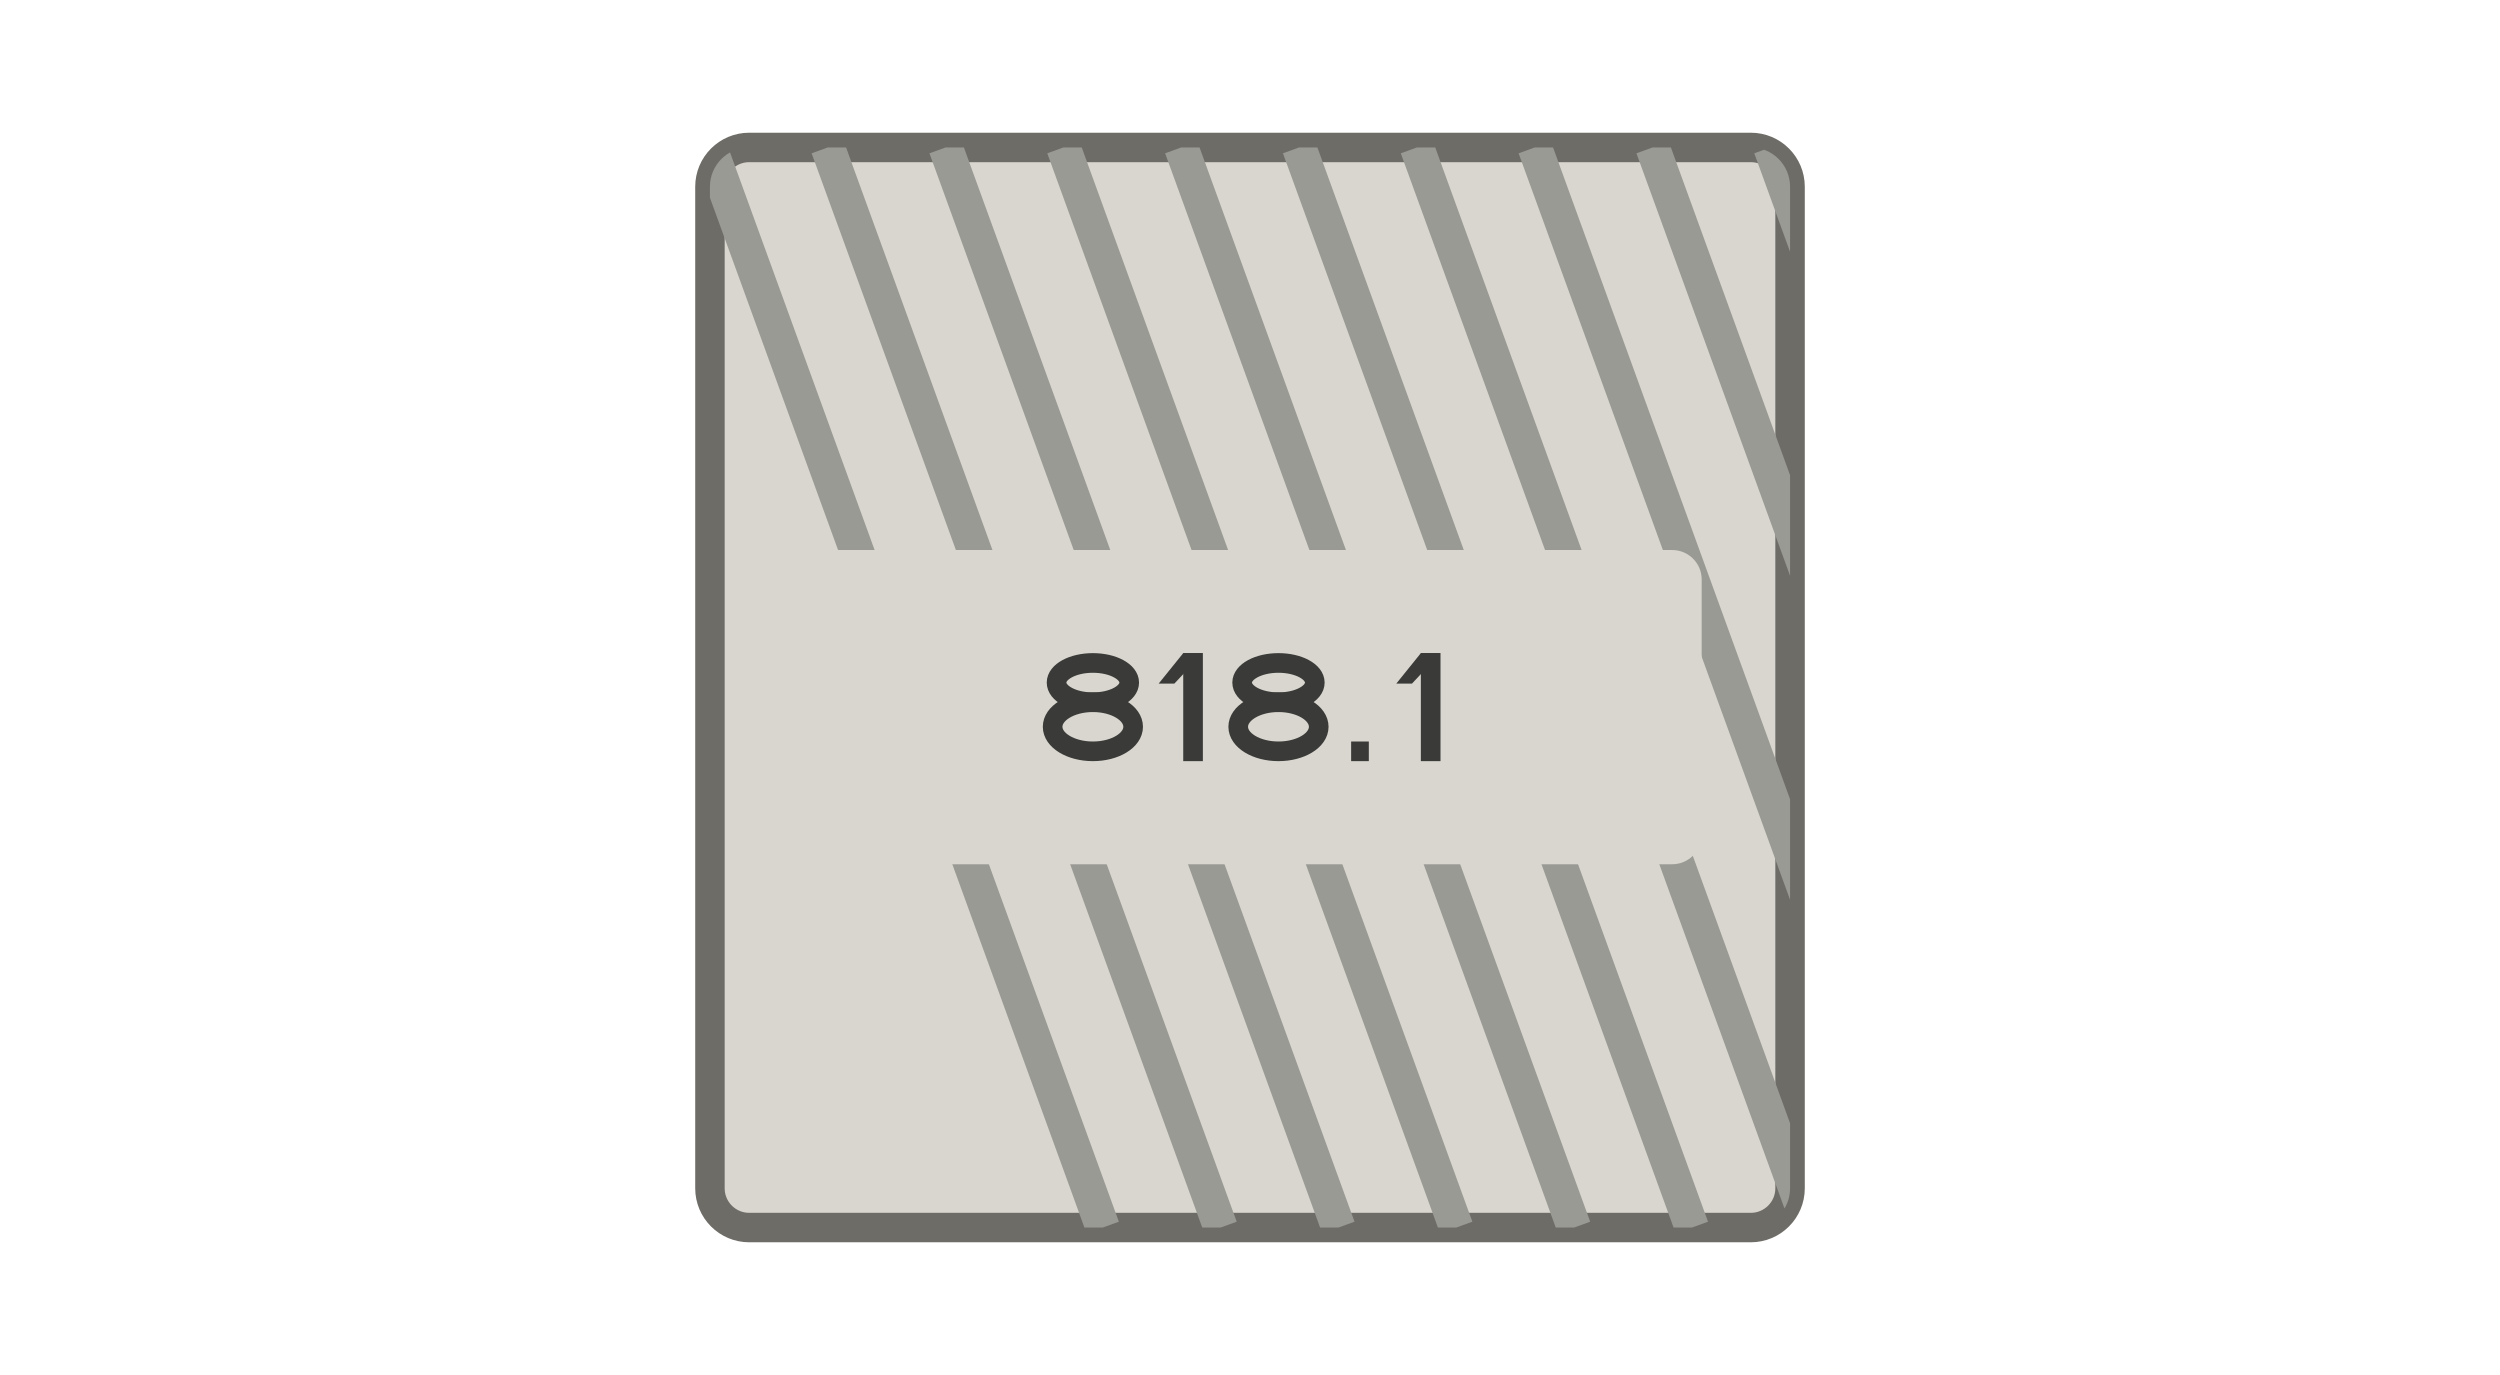
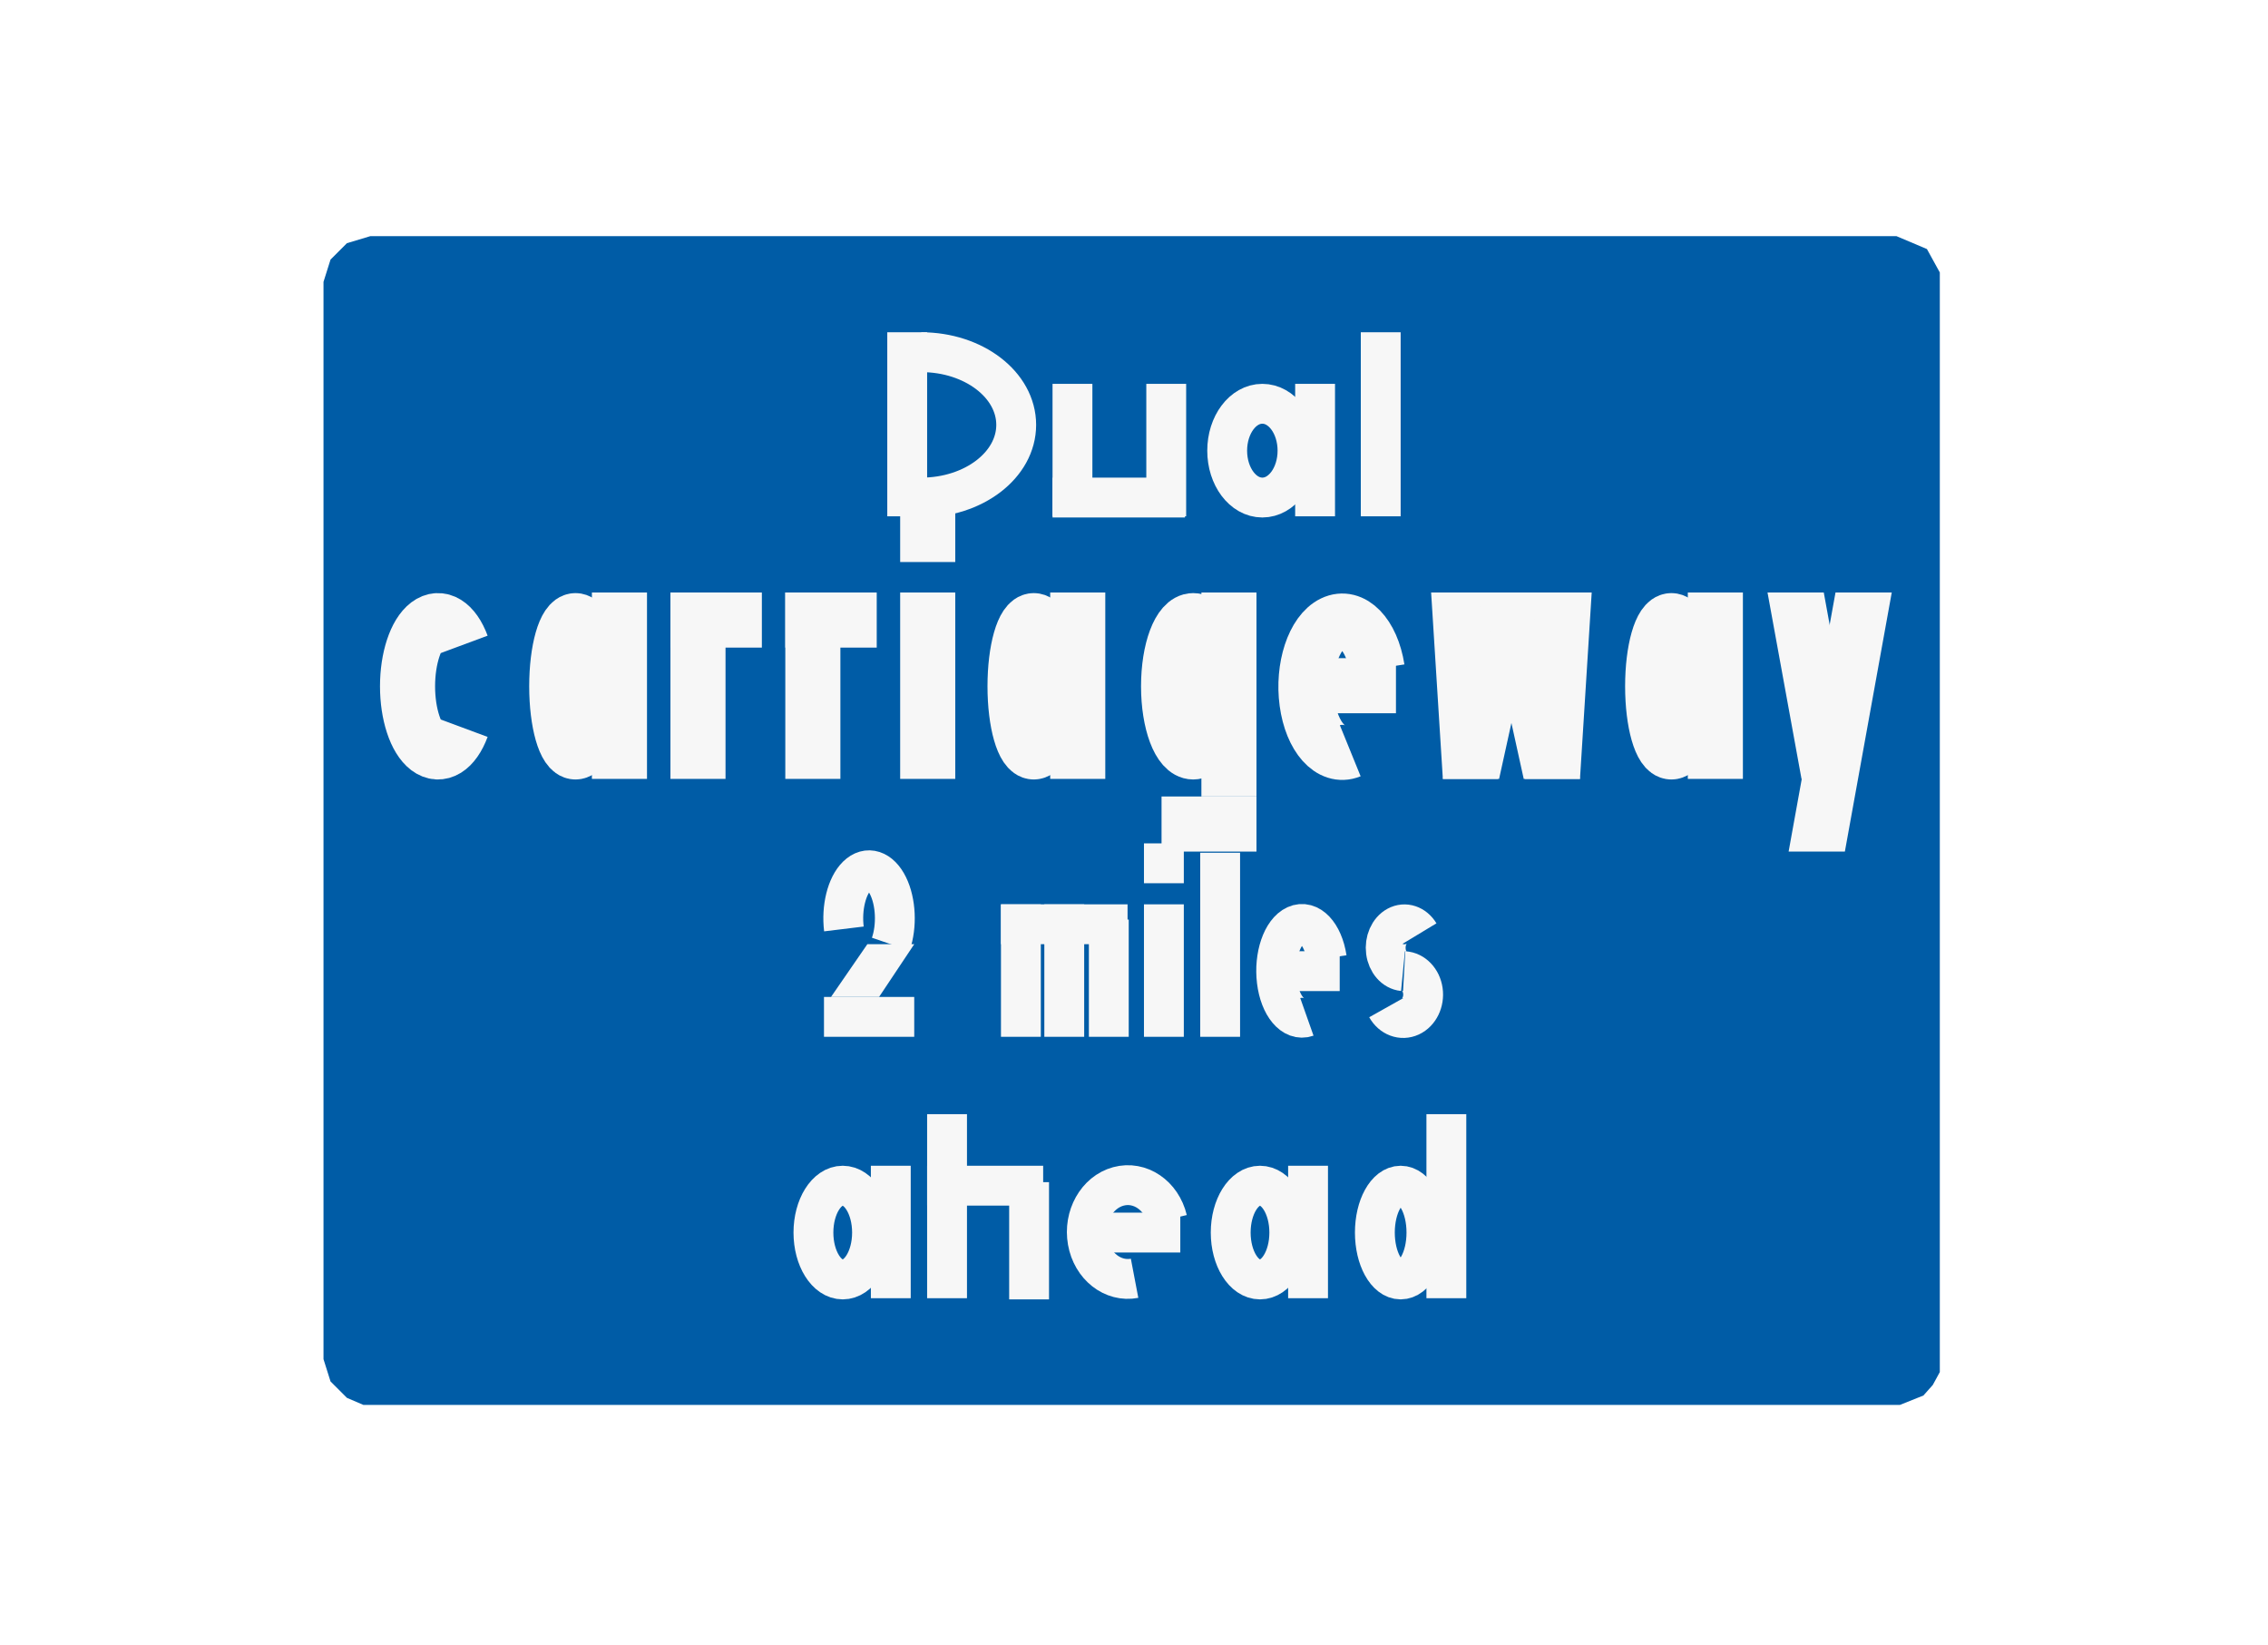
- <svg xmlns="http://www.w3.org/2000/svg" viewBox="-1.273 -0.7 2.546 1.4" width="160" height="88" role="img">
-   <g data-placeholder="1">
-     <rect x="-0.55" y="-0.55" width="1.10" height="1.10" rx="0.04" fill="#D8D6CE" stroke="#6E6C66" stroke-width="0.03" />
-     <clipPath id="ph818x1">
-       <rect x="-0.55" y="-0.55" width="1.10" height="1.10" rx="0.04" />
-     </clipPath>
-     <g clip-path="url(#ph818x1)">
-       <line x1="-0.550" y1="-0.55" x2="-0.150" y2="0.55" stroke="#9A9A94" stroke-width="0.035" />
-       <line x1="-0.430" y1="-0.55" x2="-0.030" y2="0.55" stroke="#9A9A94" stroke-width="0.035" />
-       <line x1="-0.310" y1="-0.55" x2="0.090" y2="0.55" stroke="#9A9A94" stroke-width="0.035" />
-       <line x1="-0.190" y1="-0.55" x2="0.210" y2="0.55" stroke="#9A9A94" stroke-width="0.035" />
-       <line x1="-0.070" y1="-0.55" x2="0.330" y2="0.55" stroke="#9A9A94" stroke-width="0.035" />
-       <line x1="0.050" y1="-0.55" x2="0.450" y2="0.55" stroke="#9A9A94" stroke-width="0.035" />
-       <line x1="0.170" y1="-0.55" x2="0.570" y2="0.55" stroke="#9A9A94" stroke-width="0.035" />
-       <line x1="0.290" y1="-0.55" x2="0.690" y2="0.55" stroke="#9A9A94" stroke-width="0.035" />
-       <line x1="0.410" y1="-0.55" x2="0.810" y2="0.55" stroke="#9A9A94" stroke-width="0.035" />
-       <line x1="0.530" y1="-0.55" x2="0.930" y2="0.55" stroke="#9A9A94" stroke-width="0.035" />
-     </g>
-     <rect x="-0.46" y="-0.14" width="0.92" height="0.32" rx="0.03" fill="#D8D6CE" />
-     <ellipse cx="-0.16" cy="-0.005" rx="0.037" ry="0.02" fill="none" stroke="#3A3A38" stroke-width="0.02" stroke-linecap="butt" />
-     <ellipse cx="-0.16" cy="0.04" rx="0.041" ry="0.025" fill="none" stroke="#3A3A38" stroke-width="0.02" stroke-linecap="butt" />
-     <rect x="-0.068" y="-0.035" width="0.02" height="0.11" fill="#3A3A38" />
-     <polygon points="-0.068,-0.035 -0.093,-0.004 -0.077,-0.004 -0.048,-0.035" fill="#3A3A38" />
-     <ellipse cx="0.029" cy="-0.005" rx="0.037" ry="0.02" fill="none" stroke="#3A3A38" stroke-width="0.02" stroke-linecap="butt" />
-     <ellipse cx="0.029" cy="0.04" rx="0.041" ry="0.025" fill="none" stroke="#3A3A38" stroke-width="0.02" stroke-linecap="butt" />
-     <rect x="0.103" y="0.055" width="0.018" height="0.02" fill="#3A3A38" />
-     <rect x="0.174" y="-0.035" width="0.02" height="0.11" fill="#3A3A38" />
-     <polygon points="0.174,-0.035 0.149,-0.004 0.165,-0.004 0.194,-0.035" fill="#3A3A38" />
-   </g>
+ <svg xmlns="http://www.w3.org/2000/svg" viewBox="-0.967 -0.7 1.935 1.4" width="160" height="116" role="img">
+   <rect x="-0.691" y="-0.5" width="1.381" height="1.0" fill="none" />
+   <path d="M-0.685,-0.48 -0.691,-0.461 -0.691,0.458 -0.685,0.477 -0.671,0.491 -0.657,0.497 0.654,0.497 0.674,0.489 0.682,0.48 0.688,0.469 0.688,-0.469 0.677,-0.489 0.651,-0.5 -0.651,-0.5 -0.671,-0.494Z" fill="#005CA6" fill-rule="evenodd" />
+   <rect x="-0.21" y="-0.418" width="0.034" height="0.157" fill="#F7F7F7" />
+   <path d="M -0.181 -0.401 A 0.081 0.062 0 0 1 -0.181 -0.277" fill="none" stroke="#F7F7F7" stroke-width="0.034" stroke-linecap="butt" stroke-linejoin="miter" />
+   <rect x="-0.069" y="-0.374" width="0.034" height="0.113" fill="#F7F7F7" />
+   <rect x="0.011" y="-0.374" width="0.034" height="0.113" fill="#F7F7F7" />
+   <rect x="-0.069" y="-0.294" width="0.113" height="0.034" fill="#F7F7F7" />
+   <ellipse cx="0.11" cy="-0.317" rx="0.03" ry="0.04" fill="none" stroke="#F7F7F7" stroke-width="0.034" stroke-linecap="butt" />
+   <rect x="0.138" y="-0.374" width="0.034" height="0.113" fill="#F7F7F7" />
+   <rect x="0.194" y="-0.418" width="0.034" height="0.157" fill="#F7F7F7" />
+   <path d="M -0.573 -0.151 A 0.026 0.056 0 1 0 -0.573 -0.081" fill="none" stroke="#F7F7F7" stroke-width="0.047" stroke-linecap="butt" stroke-linejoin="miter" />
+   <ellipse cx="-0.476" cy="-0.116" rx="0.016" ry="0.056" fill="none" stroke="#F7F7F7" stroke-width="0.047" stroke-linecap="butt" />
+   <rect x="-0.462" y="-0.196" width="0.047" height="0.159" fill="#F7F7F7" />
+   <rect x="-0.395" y="-0.196" width="0.047" height="0.159" fill="#F7F7F7" />
+   <rect x="-0.395" y="-0.196" width="0.078" height="0.047" fill="#F7F7F7" />
+   <rect x="-0.297" y="-0.196" width="0.047" height="0.159" fill="#F7F7F7" />
+   <rect x="-0.297" y="-0.196" width="0.078" height="0.047" fill="#F7F7F7" />
+   <rect x="-0.199" y="-0.196" width="0.047" height="0.159" fill="#F7F7F7" />
+   <rect x="-0.199" y="-0.269" width="0.047" height="0.047" fill="#F7F7F7" />
+   <ellipse cx="-0.085" cy="-0.116" rx="0.016" ry="0.056" fill="none" stroke="#F7F7F7" stroke-width="0.047" stroke-linecap="butt" />
+   <rect x="-0.071" y="-0.196" width="0.047" height="0.159" fill="#F7F7F7" />
+   <ellipse cx="0.051" cy="-0.116" rx="0.021" ry="0.056" fill="none" stroke="#F7F7F7" stroke-width="0.047" stroke-linecap="butt" />
+   <rect x="0.058" y="-0.196" width="0.047" height="0.174" fill="#F7F7F7" />
+   <rect x="0.024" y="-0.022" width="0.081" height="0.047" fill="#F7F7F7" />
+   <path d="M 0.208 -0.131 A 0.031 0.056 0 1 0 0.185 -0.061" fill="none" stroke="#F7F7F7" stroke-width="0.047" stroke-linecap="butt" stroke-linejoin="miter" />
+   <rect x="0.134" y="-0.14" width="0.09" height="0.047" fill="#F7F7F7" />
+   <polygon points="0.254,-0.196 0.301,-0.196 0.311,-0.037 0.264,-0.037" fill="#F7F7F7" />
+   <polygon points="0.298,-0.196 0.347,-0.196 0.312,-0.037 0.264,-0.037" fill="#F7F7F7" />
+   <polygon points="0.298,-0.196 0.347,-0.196 0.381,-0.037 0.333,-0.037" fill="#F7F7F7" />
+   <polygon points="0.344,-0.196 0.391,-0.196 0.381,-0.037 0.334,-0.037" fill="#F7F7F7" />
+   <ellipse cx="0.459" cy="-0.116" rx="0.016" ry="0.056" fill="none" stroke="#F7F7F7" stroke-width="0.047" stroke-linecap="butt" />
+   <rect x="0.473" y="-0.196" width="0.047" height="0.159" fill="#F7F7F7" />
+   <polygon points="0.541,-0.196 0.589,-0.196 0.618,-0.037 0.57,-0.037" fill="#F7F7F7" />
+   <polygon points="0.599,-0.196 0.647,-0.196 0.607,0.025 0.559,0.025" fill="#F7F7F7" />
+   <path d="M -0.207 0.104 A 0.022 0.041 0 1 0 -0.247 0.091" fill="none" stroke="#F7F7F7" stroke-width="0.034" stroke-linecap="butt" stroke-linejoin="miter" />
+   <polygon points="-0.227,0.104 -0.187,0.104 -0.217,0.149 -0.258,0.149" fill="#F7F7F7" />
+   <rect x="-0.264" y="0.149" width="0.077" height="0.034" fill="#F7F7F7" />
+   <rect x="-0.113" y="0.07" width="0.034" height="0.113" fill="#F7F7F7" />
+   <rect x="-0.113" y="0.07" width="0.071" height="0.034" fill="#F7F7F7" />
+   <rect x="-0.076" y="0.083" width="0.034" height="0.1" fill="#F7F7F7" />
+   <rect x="-0.076" y="0.07" width="0.071" height="0.034" fill="#F7F7F7" />
+   <rect x="-0.038" y="0.083" width="0.034" height="0.1" fill="#F7F7F7" />
+   <rect x="0.009" y="0.07" width="0.034" height="0.113" fill="#F7F7F7" />
+   <rect x="0.009" y="0.018" width="0.034" height="0.034" fill="#F7F7F7" />
+   <rect x="0.057" y="0.026" width="0.034" height="0.157" fill="#F7F7F7" />
+   <path d="M 0.165 0.116 A 0.022 0.040 0 1 0 0.148 0.166" fill="none" stroke="#F7F7F7" stroke-width="0.034" stroke-linecap="butt" stroke-linejoin="miter" />
+   <rect x="0.112" y="0.11" width="0.064" height="0.034" fill="#F7F7F7" />
+   <path d="M 0.244 0.095 A 0.016 0.020 0 1 0 0.230 0.127" fill="none" stroke="#F7F7F7" stroke-width="0.034" stroke-linecap="butt" stroke-linejoin="miter" />
+   <path d="M 0.216 0.158 A 0.017 0.020 0 1 0 0.231 0.127" fill="none" stroke="#F7F7F7" stroke-width="0.034" stroke-linecap="butt" stroke-linejoin="miter" />
+   <ellipse cx="-0.248" cy="0.35" rx="0.025" ry="0.04" fill="none" stroke="#F7F7F7" stroke-width="0.034" stroke-linecap="butt" />
+   <rect x="-0.224" y="0.293" width="0.034" height="0.113" fill="#F7F7F7" />
+   <rect x="-0.176" y="0.249" width="0.034" height="0.157" fill="#F7F7F7" />
+   <rect x="-0.176" y="0.293" width="0.099" height="0.034" fill="#F7F7F7" />
+   <rect x="-0.106" y="0.307" width="0.034" height="0.1" fill="#F7F7F7" />
+   <path d="M 0.029 0.339 A 0.035 0.040 0 1 0 0.001 0.389" fill="none" stroke="#F7F7F7" stroke-width="0.034" stroke-linecap="butt" stroke-linejoin="miter" />
+   <rect x="-0.051" y="0.333" width="0.091" height="0.034" fill="#F7F7F7" />
+   <ellipse cx="0.108" cy="0.35" rx="0.025" ry="0.04" fill="none" stroke="#F7F7F7" stroke-width="0.034" stroke-linecap="butt" />
+   <rect x="0.132" y="0.293" width="0.034" height="0.113" fill="#F7F7F7" />
+   <rect x="0.25" y="0.249" width="0.034" height="0.157" fill="#F7F7F7" />
+   <ellipse cx="0.228" cy="0.35" rx="0.022" ry="0.04" fill="none" stroke="#F7F7F7" stroke-width="0.034" stroke-linecap="butt" />
</svg>
